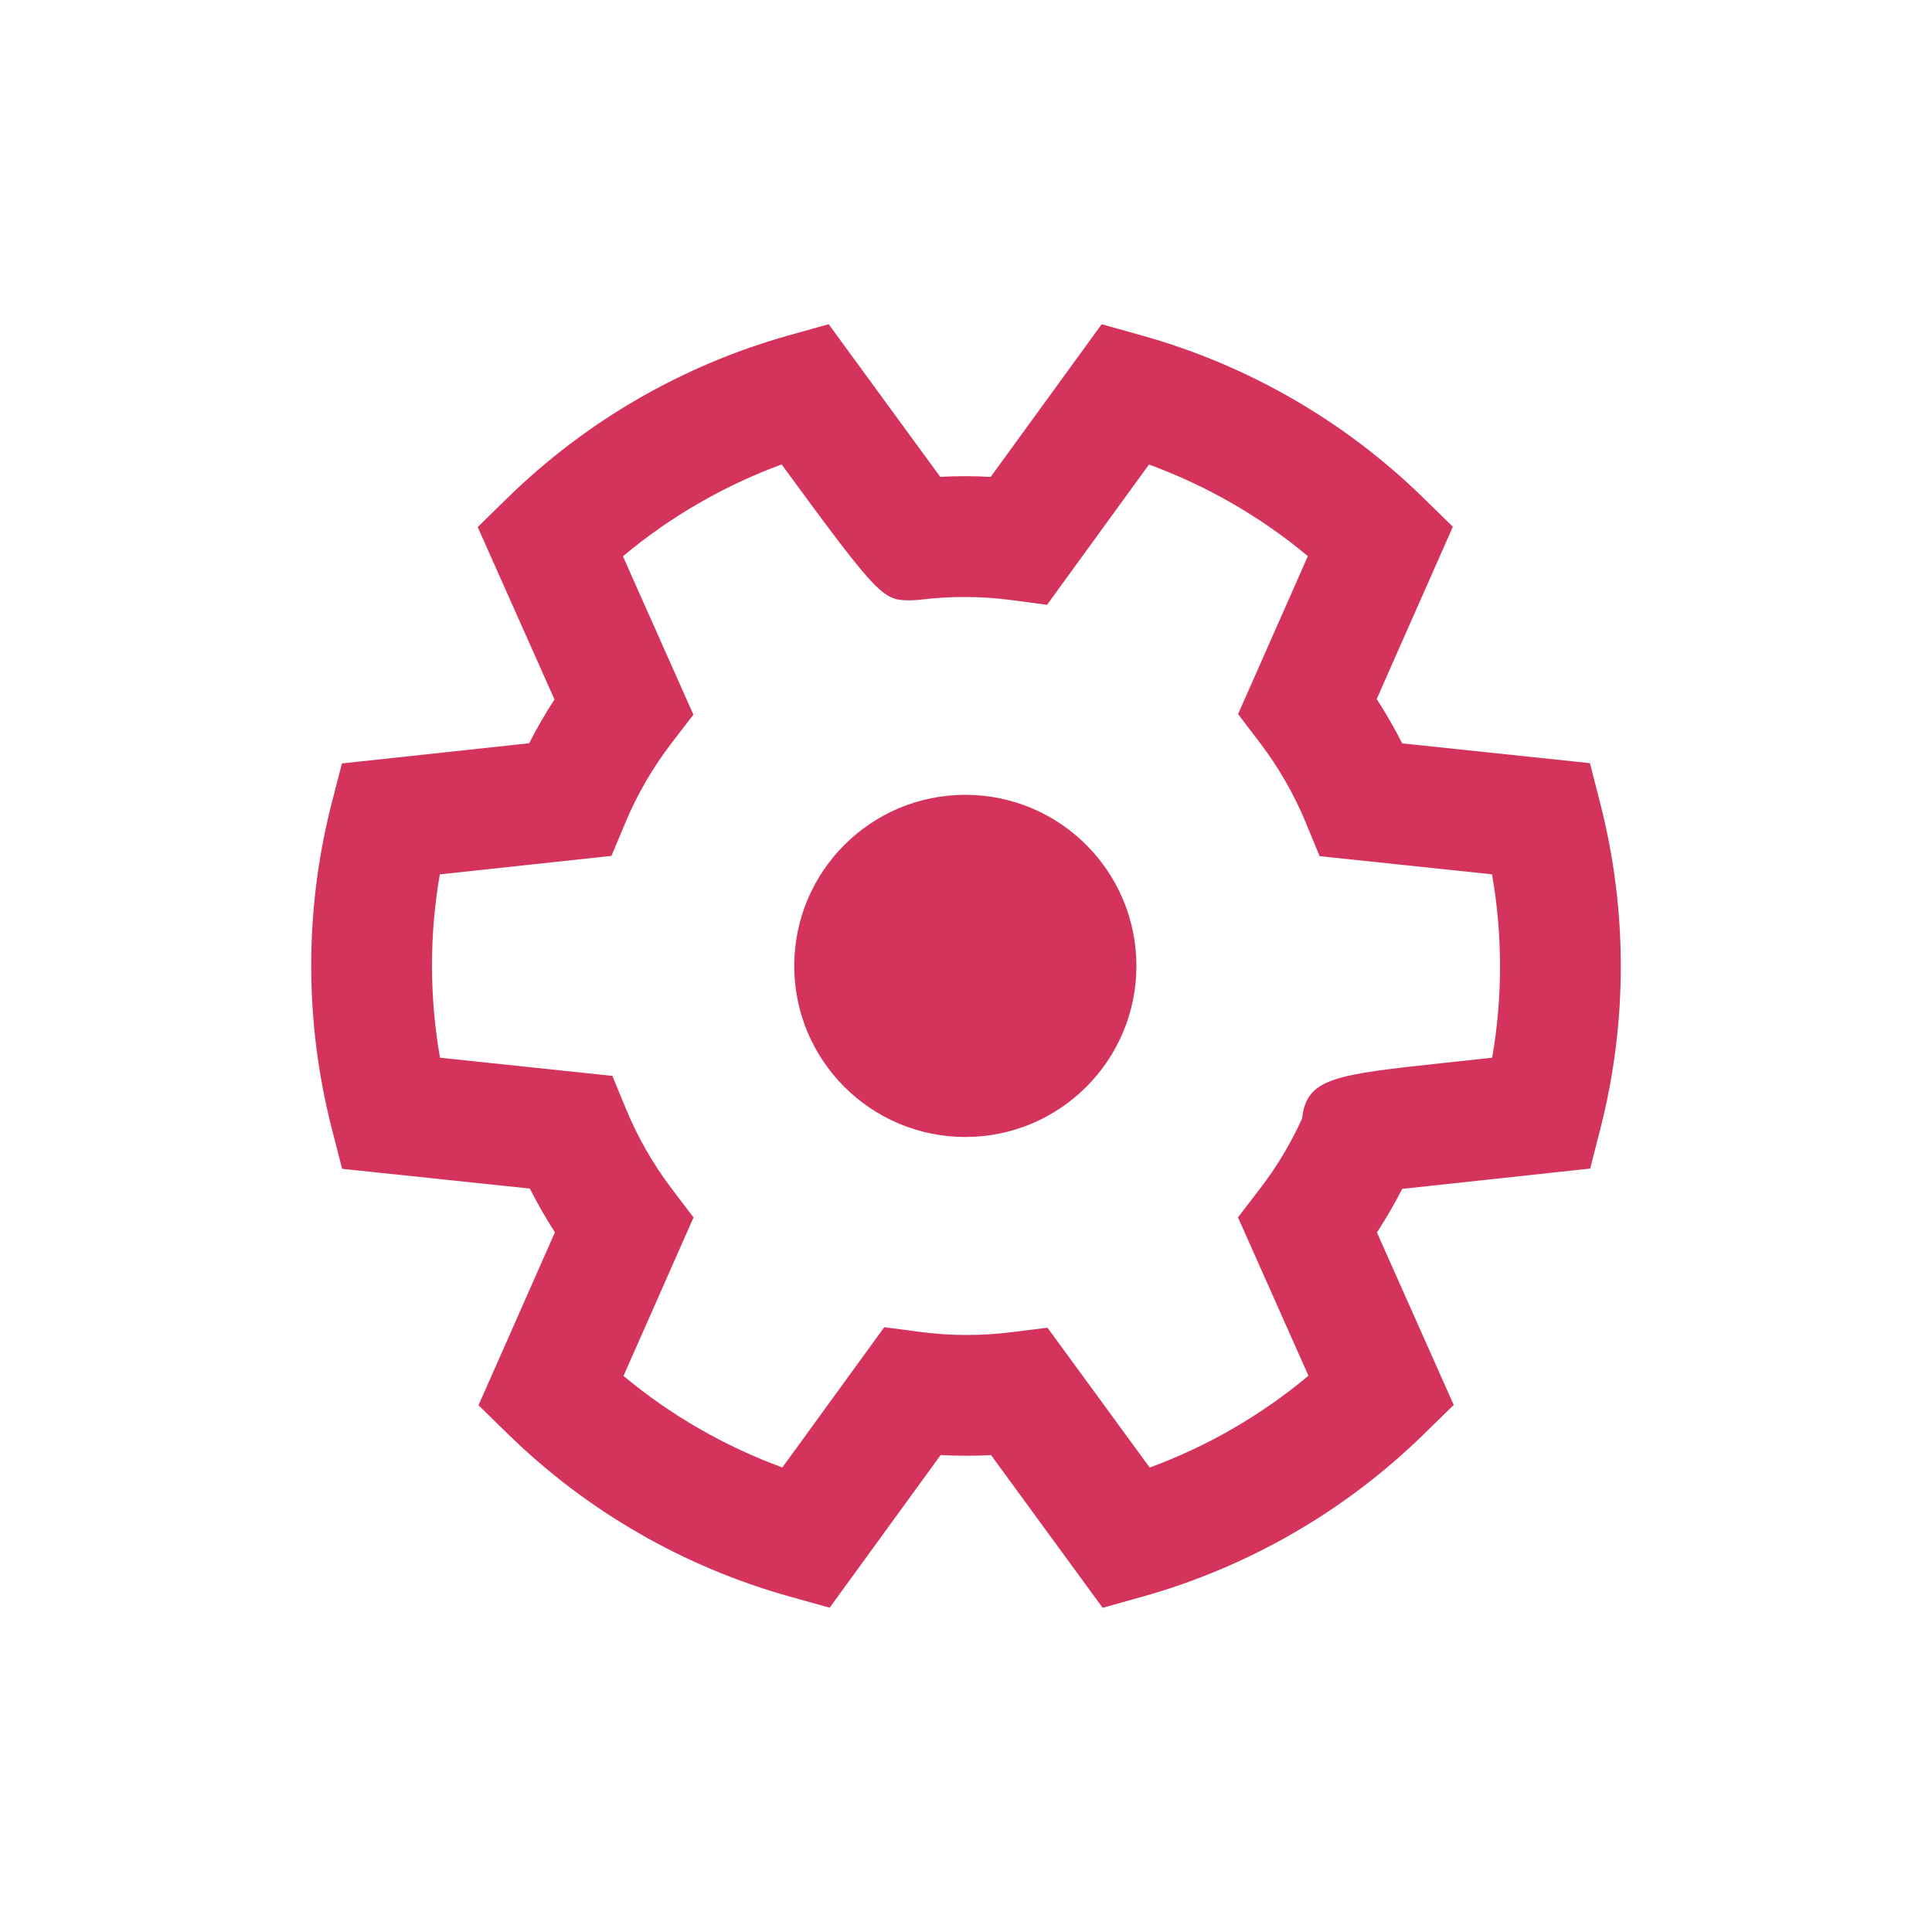
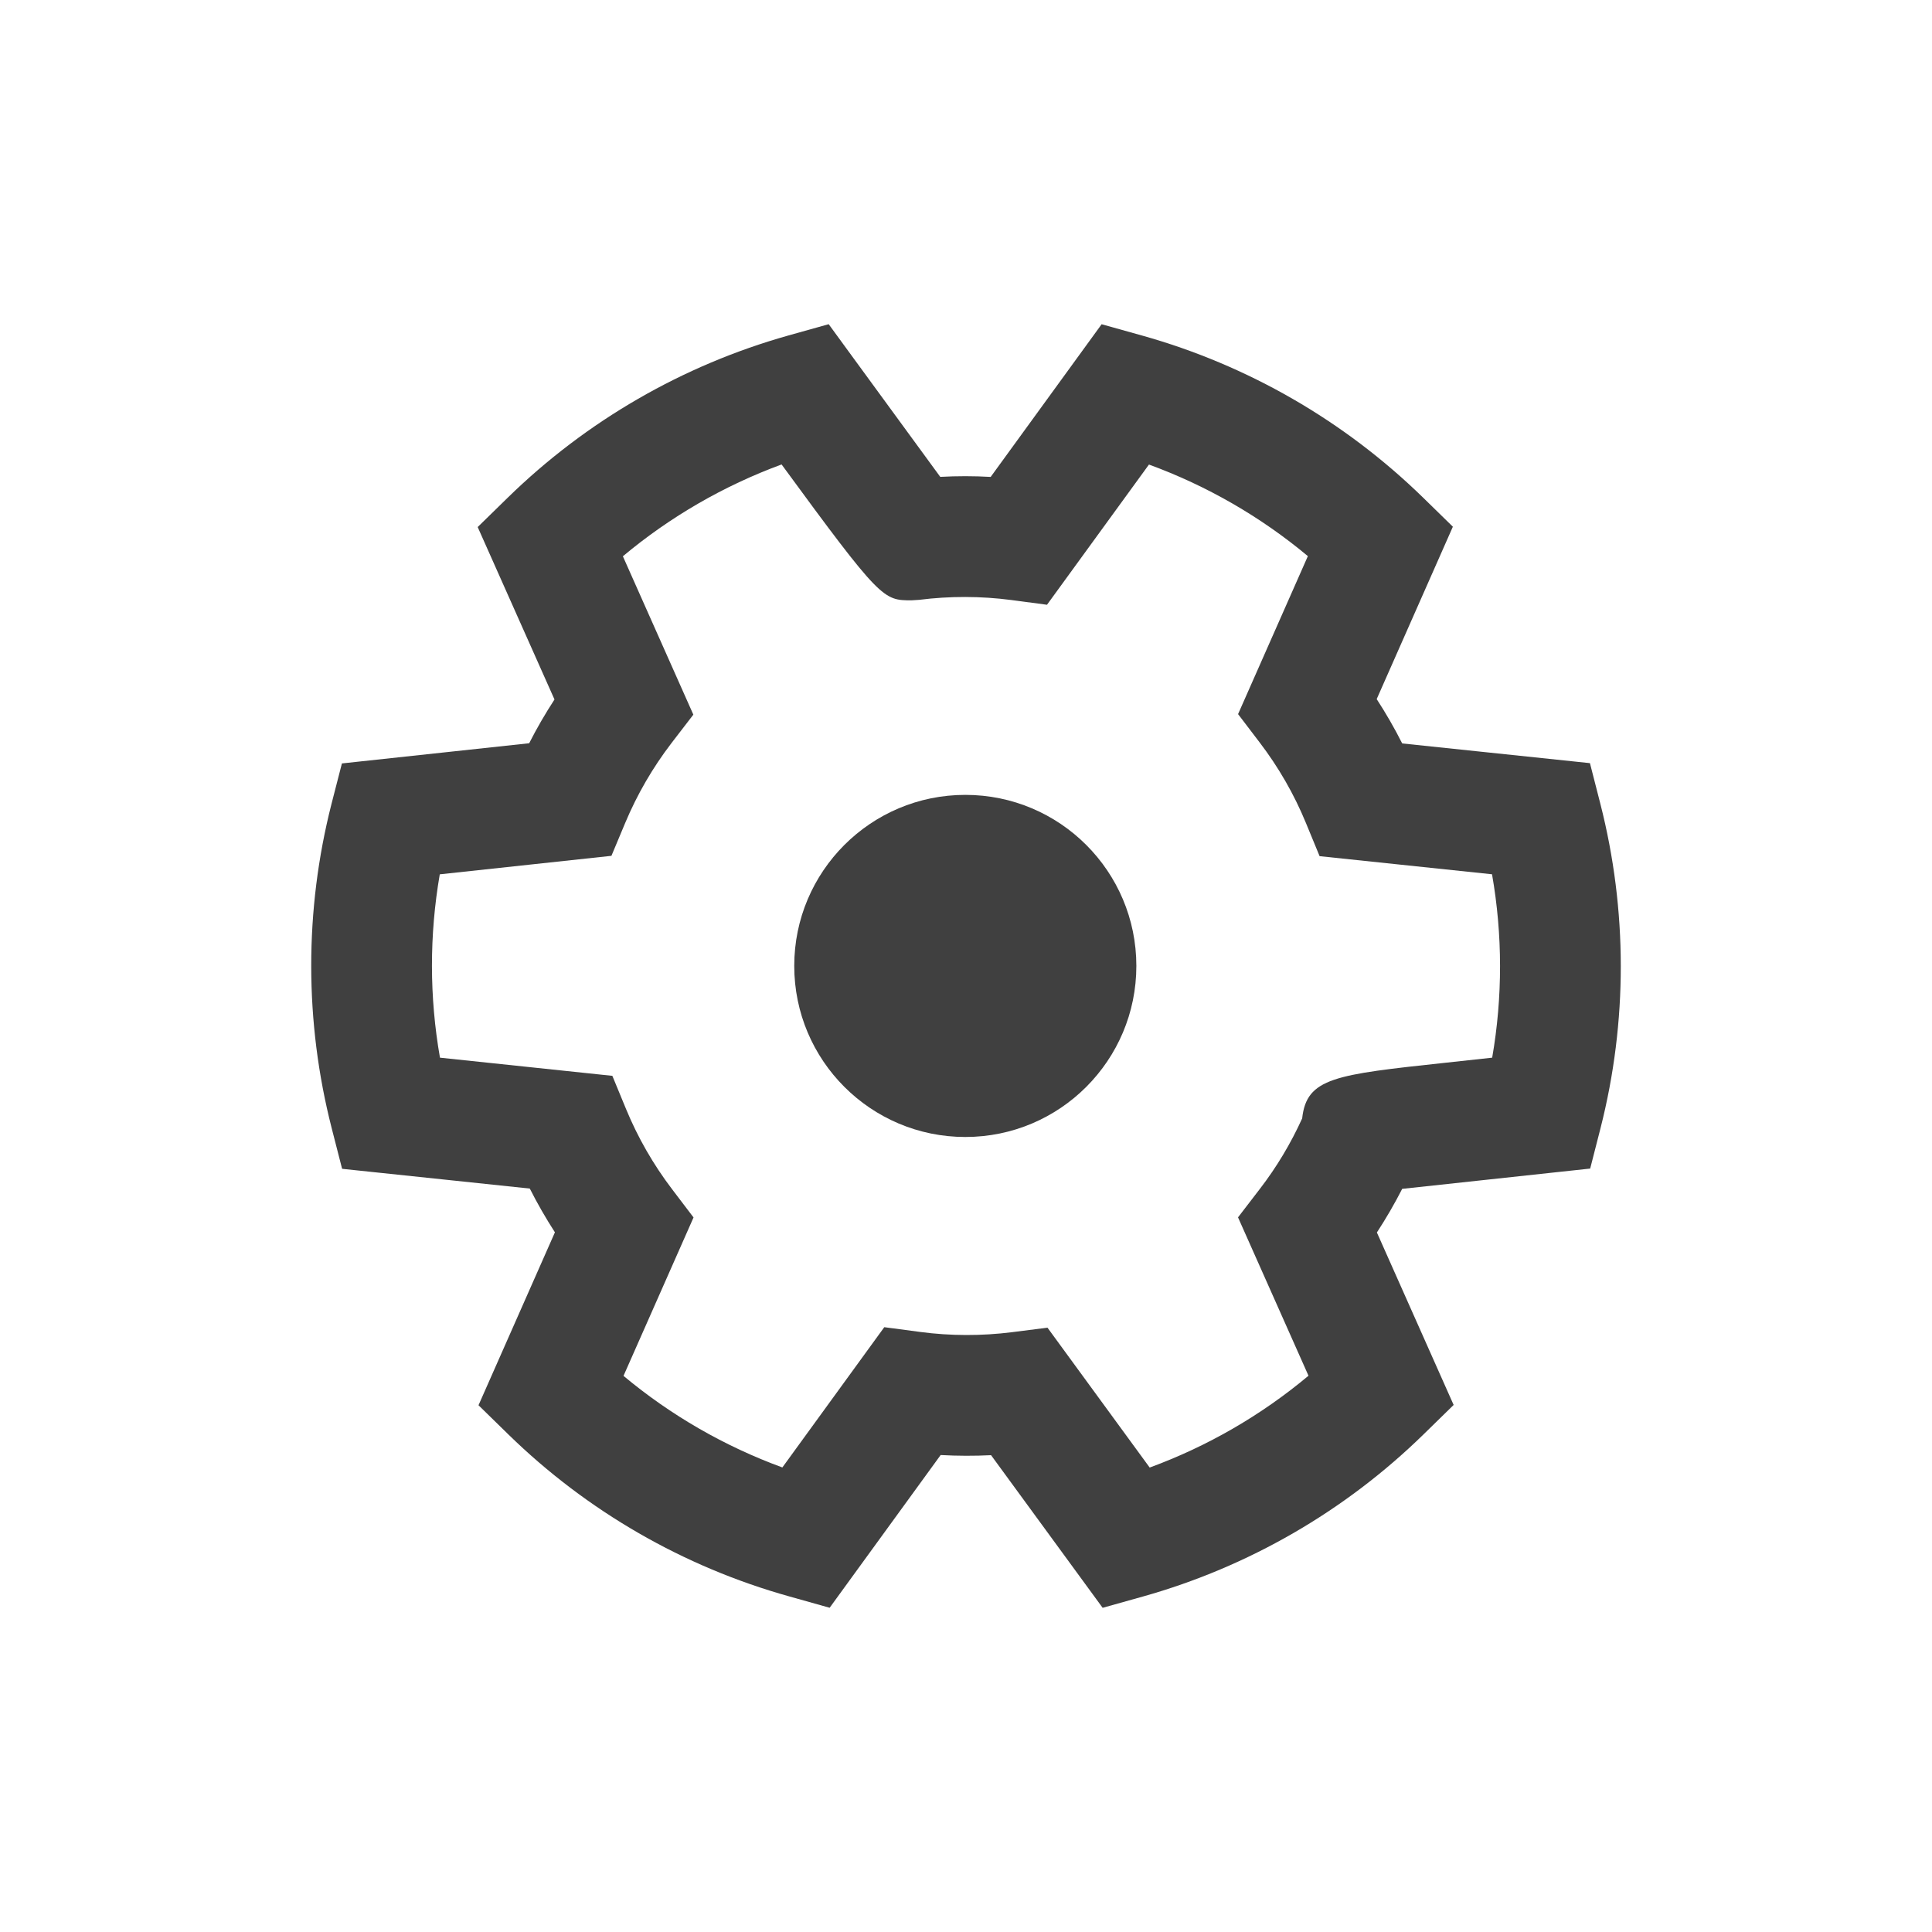
- <svg xmlns="http://www.w3.org/2000/svg" id="Layer_1" data-name="Layer 1" width="40" height="40" viewBox="0 0 40 40">
-   <defs>
-     <style>
-       .cls-1 {
-         fill: #d4345c;
-       }
-     </style>
-   </defs>
-   <g>
-     <circle class="cls-1" cx="19.986" cy="19.998" r="3.542" />
-     <path class="cls-1" d="M22.829,33.288l-2.31-3.161a10.061,10.061,0,0,1-1.044-.002l-2.298,3.161-.837-.234a13.558,13.558,0,0,1-5.813-3.352L9.907,29.094l1.582-3.58a10.051,10.051,0,0,1-.52-.906l-3.886-.409-.216-.843a13.567,13.567,0,0,1-.004-6.711l.216-.839,3.877-.418a9.698,9.698,0,0,1,.524-.906L9.89,10.912l.622-.608A13.564,13.564,0,0,1,16.322,6.946l.835-.234.511.7c0,0,1.159,1.586,1.799,2.461a9.307,9.307,0,0,1,1.044.001l2.298-3.161.837.234a13.567,13.567,0,0,1,5.814,3.352l.62.606-1.577,3.568a9.75,9.75,0,0,1,.528.918l3.887.409.216.843a13.578,13.578,0,0,1,.004,6.711l-.215.84-.862.093s-1.951.21-3.029.327a9.881,9.881,0,0,1-.524.903l1.59,3.571-.622.608a13.576,13.576,0,0,1-5.811,3.358Zm-1.142-5.8,2.116,2.896a11.077,11.077,0,0,0,3.287-1.901l-1.459-3.279.453-.59a7.358,7.358,0,0,0,.875-1.459c.092-.842.682-.906,2.968-1.152l.967-.104a11.066,11.066,0,0,0-.003-3.797L27.321,17.726l-.284-.689a7.353,7.353,0,0,0-.957-1.665l-.447-.587,1.445-3.271a11.082,11.082,0,0,0-3.29-1.896l-2.11,2.904-.738-.098A7.457,7.457,0,0,0,19.03,12.419l-.156.01c-.589,0-.632,0-2.691-2.813a11.083,11.083,0,0,0-3.286,1.901l1.459,3.279-.453.59a7.393,7.393,0,0,0-.958,1.653l-.285.681-3.554.383a11.063,11.063,0,0,0,.004,3.796l3.568.376.284.688a7.435,7.435,0,0,0,.951,1.656l.446.587-1.45,3.281A11.087,11.087,0,0,0,16.198,30.382l2.11-2.904.738.098a7.465,7.465,0,0,0,1.91.004Z" />
-   </g>
+ <svg xmlns="http://www.w3.org/2000/svg" width="40" height="40" viewBox="0 0 40 40" fill="none">
+   <path d="M19.986 23.54C21.942 23.54 23.527 21.954 23.527 19.998C23.527 18.042 21.942 16.457 19.986 16.457C18.03 16.457 16.444 18.042 16.444 19.998C16.444 21.954 18.03 23.54 19.986 23.54Z" fill="#404040" />
+   <path d="M22.829 33.288L20.519 30.128C20.172 30.145 19.823 30.144 19.475 30.125L17.177 33.287L16.341 33.052C14.152 32.44 12.153 31.287 10.527 29.7L9.907 29.094L11.489 25.514C11.3 25.221 11.126 24.919 10.969 24.608L7.083 24.199L6.867 23.357C6.304 21.155 6.302 18.848 6.863 16.645L7.079 15.806L10.956 15.388C11.114 15.077 11.289 14.775 11.48 14.482L9.89 10.912L10.512 10.304C12.137 8.716 14.135 7.561 16.322 6.946L17.157 6.712L17.668 7.412C17.668 7.412 18.827 8.998 19.467 9.873C19.814 9.854 20.163 9.854 20.511 9.874L22.808 6.713L23.645 6.947C25.834 7.56 27.833 8.713 29.46 10.299L30.08 10.905L28.503 14.474C28.695 14.77 28.872 15.076 29.031 15.392L32.918 15.8L33.134 16.643C33.696 18.845 33.698 21.152 33.138 23.354L32.923 24.194L32.06 24.287C32.06 24.287 30.109 24.497 29.031 24.614C28.872 24.924 28.697 25.226 28.507 25.517L30.096 29.088L29.474 29.696C27.849 31.284 25.851 32.439 23.664 33.054L22.829 33.288ZM21.687 27.488L23.803 30.384C25 29.945 26.113 29.301 27.091 28.483L25.632 25.204L26.085 24.614C26.432 24.163 26.725 23.673 26.96 23.155C27.052 22.313 27.641 22.249 29.927 22.003L30.894 21.898C31.112 20.642 31.111 19.357 30.891 18.101L27.321 17.726L27.037 17.037C26.792 16.442 26.47 15.883 26.08 15.372L25.633 14.785L27.078 11.514C26.099 10.697 24.985 10.056 23.788 9.618L21.677 12.521L20.939 12.423C20.306 12.34 19.664 12.339 19.03 12.419L18.874 12.429C18.285 12.429 18.242 12.429 16.182 9.616C14.986 10.056 13.874 10.699 12.896 11.517L14.355 14.796L13.902 15.385C13.513 15.893 13.191 16.448 12.944 17.038L12.659 17.719L9.105 18.102C8.888 19.358 8.889 20.643 9.109 21.898L12.678 22.274L12.962 22.962C13.206 23.553 13.526 24.11 13.913 24.619L14.359 25.206L12.909 28.486C13.888 29.303 15.001 29.944 16.198 30.382L18.308 27.478L19.047 27.576C19.68 27.66 20.323 27.661 20.957 27.581L21.687 27.488Z" fill="#404040" />
</svg>
